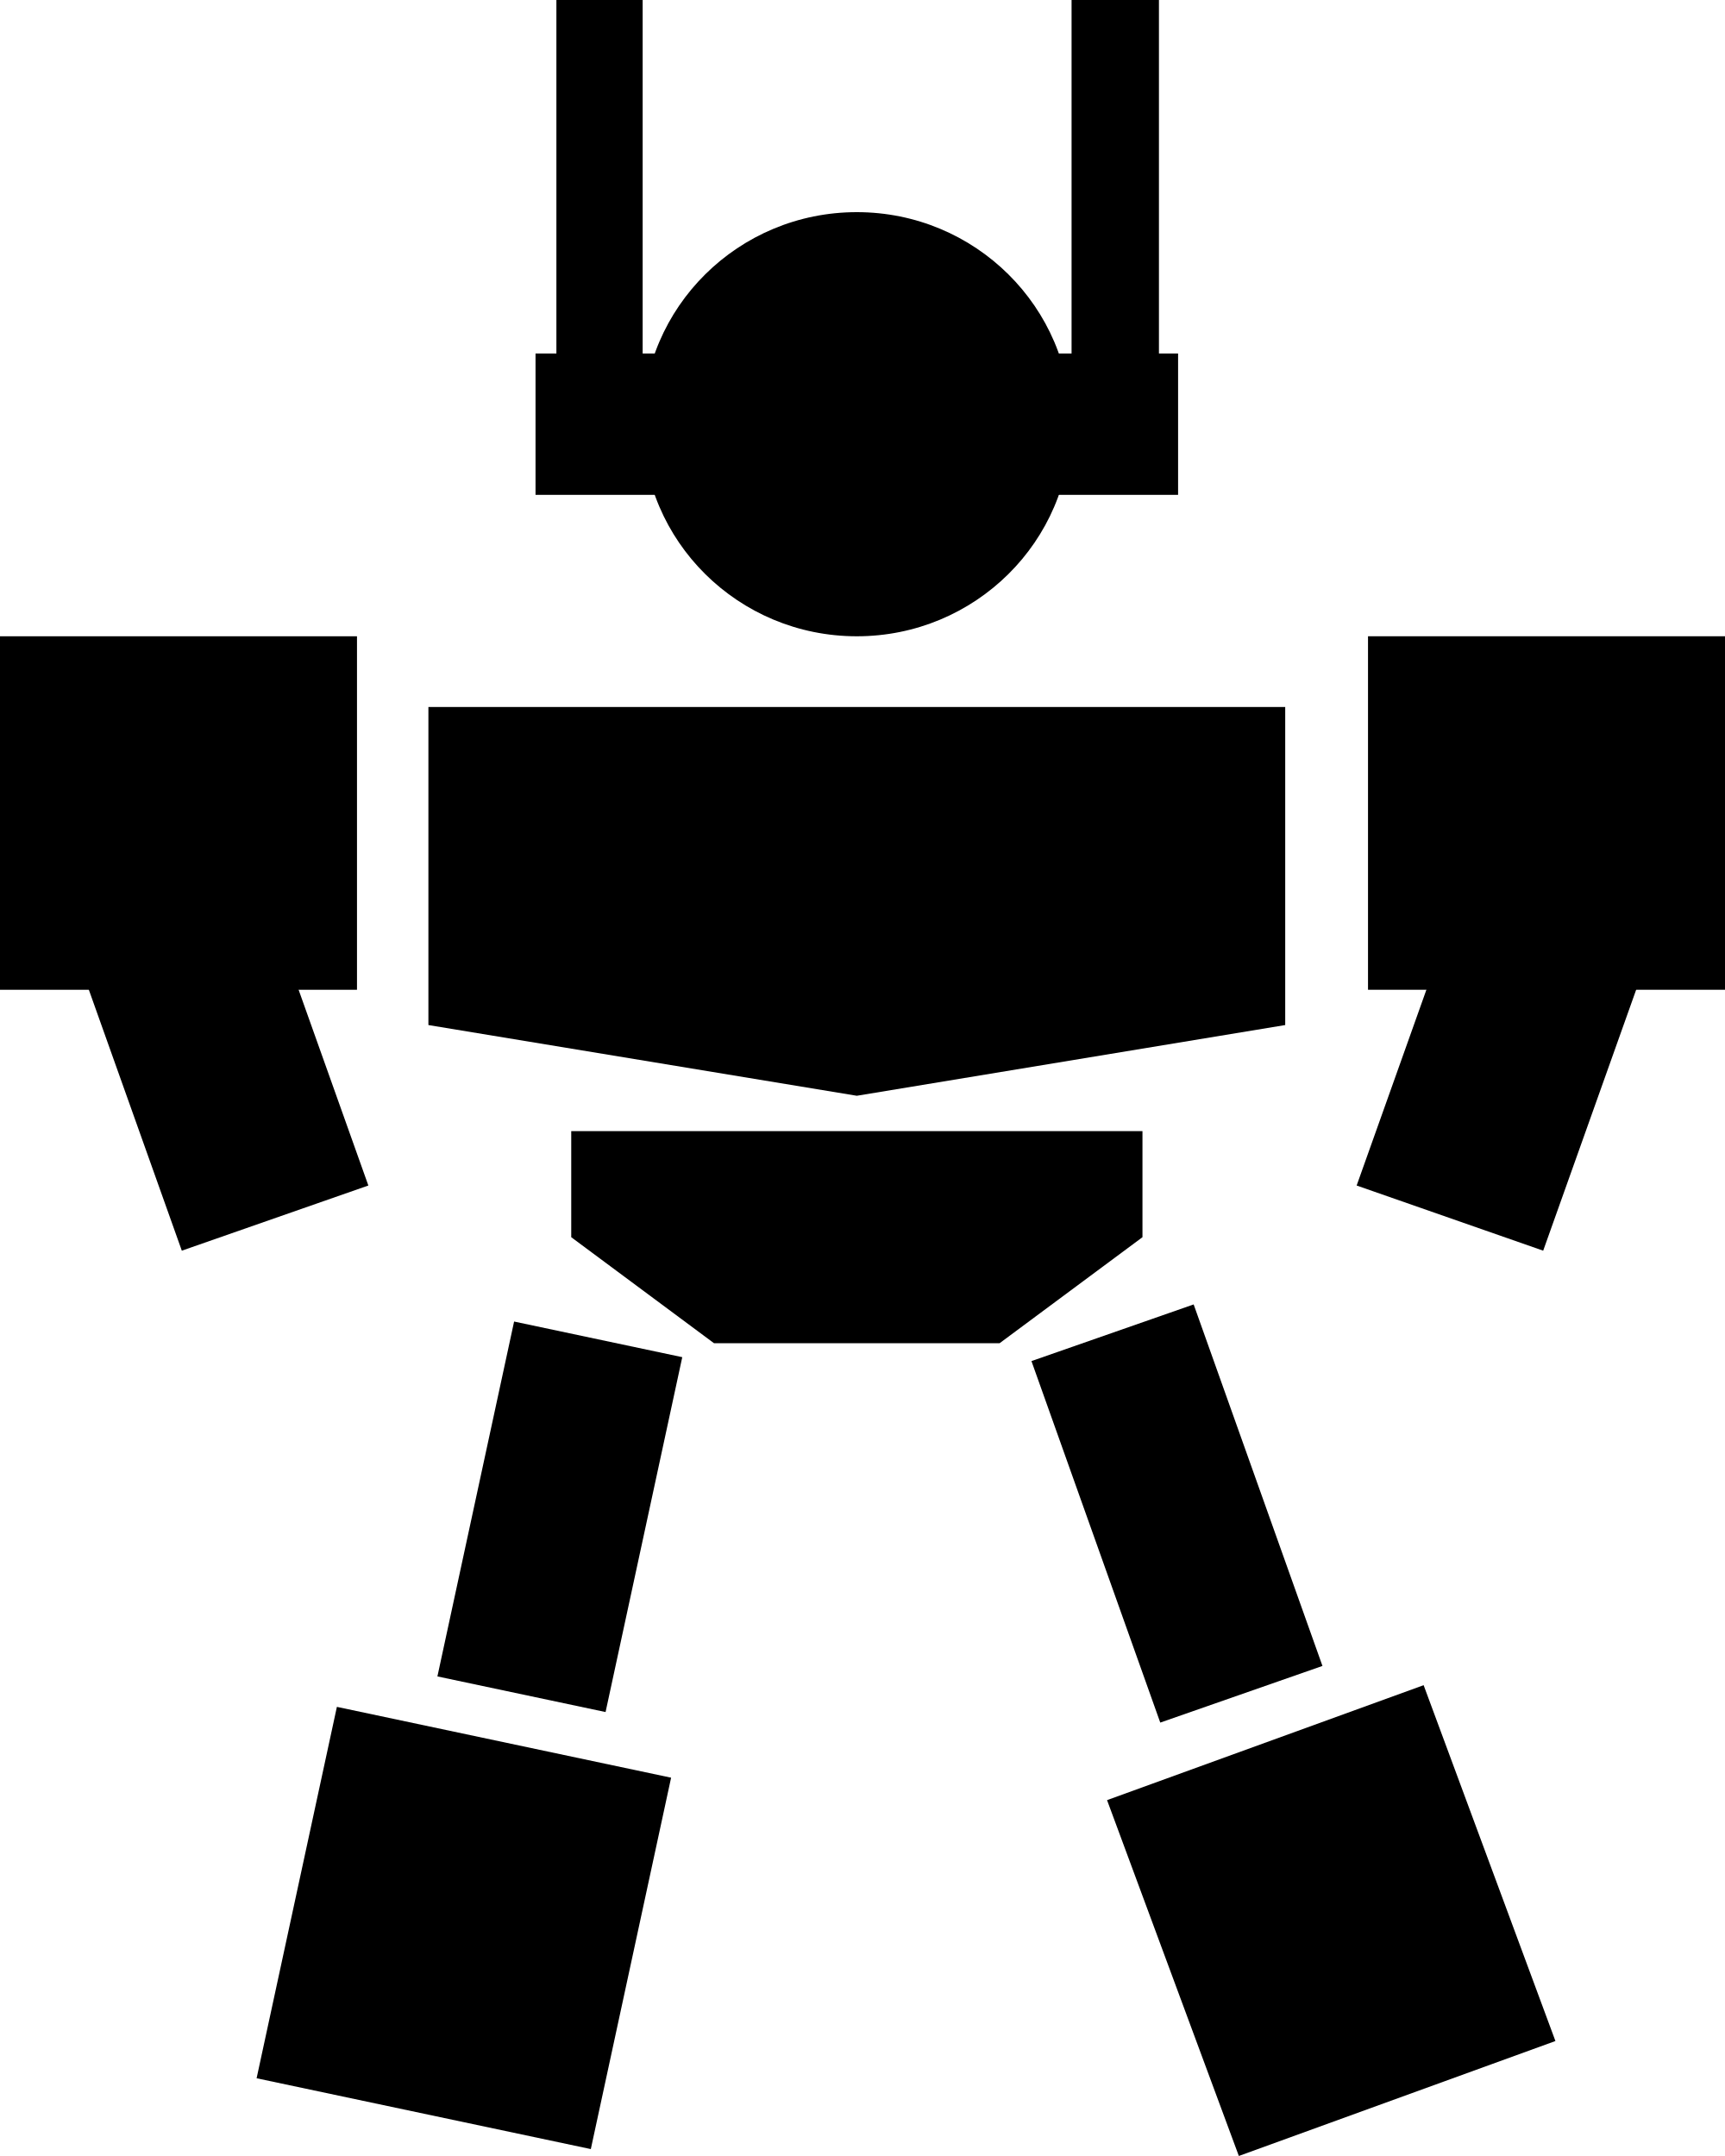
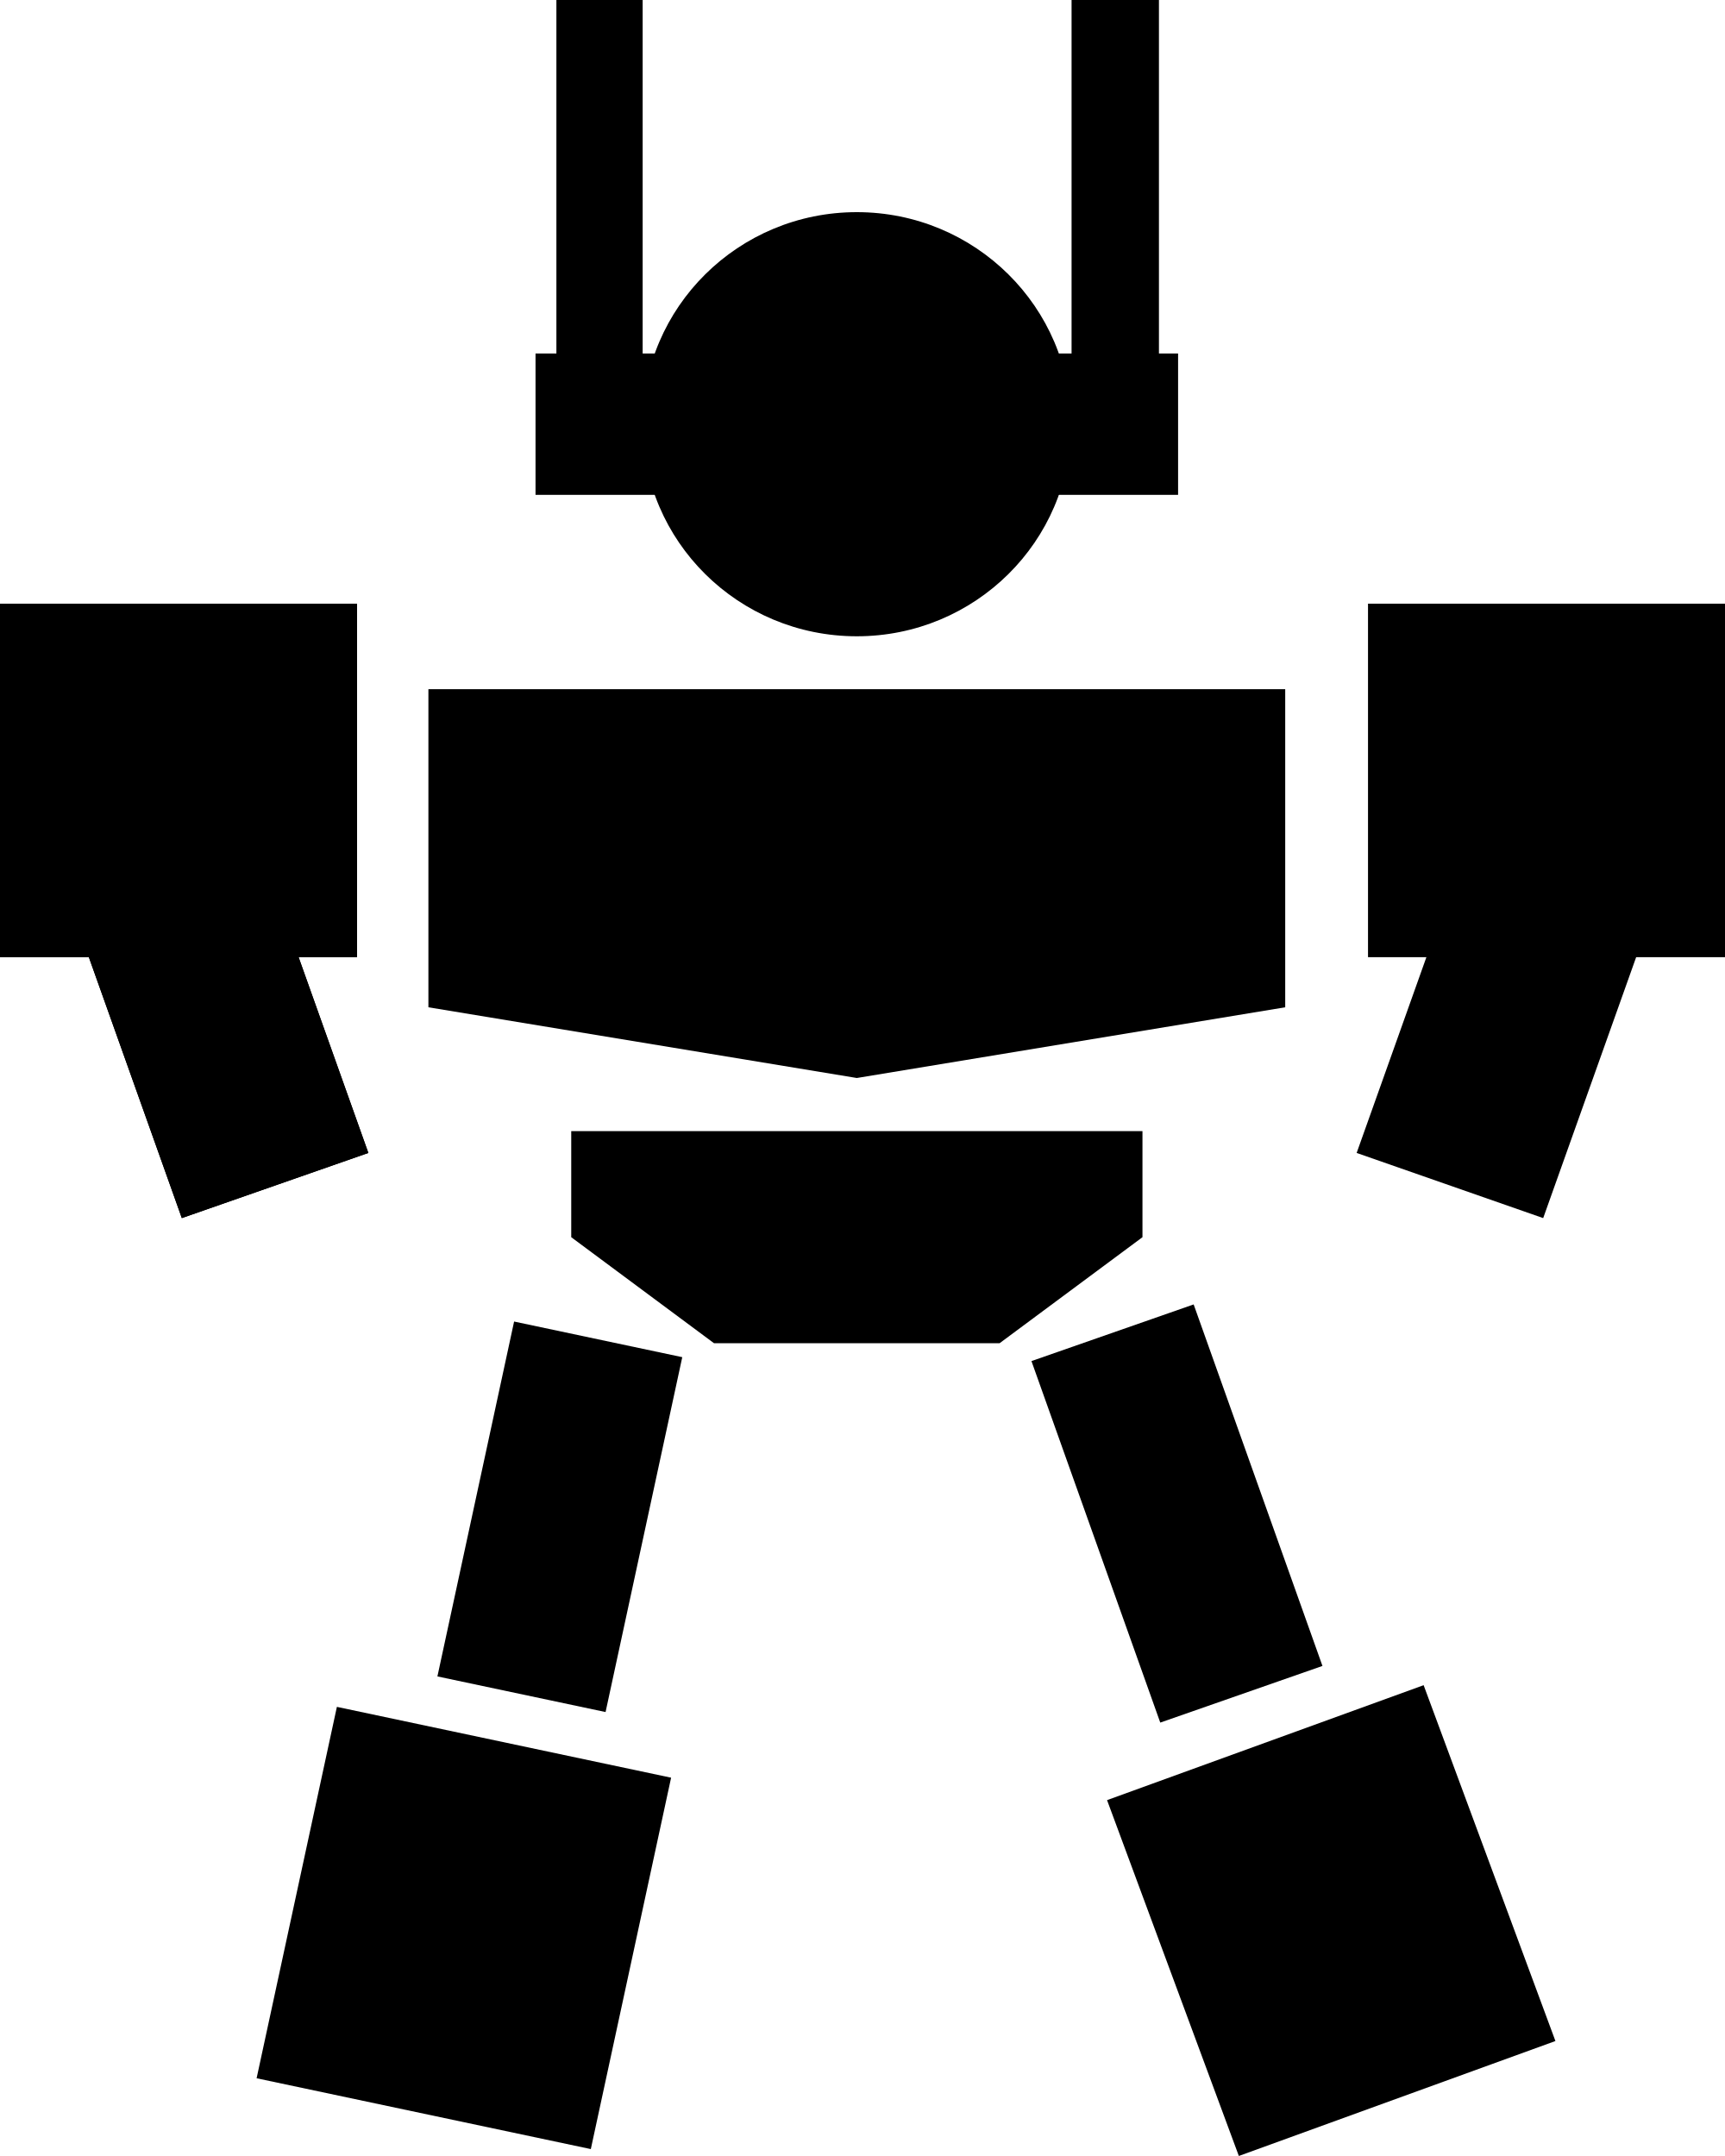
<svg xmlns="http://www.w3.org/2000/svg" width="20" height="25" viewBox="0 0 20 25" fill="none">
  <ellipse cx="9.934" cy="4.919" rx="2.484" ry="2.459" fill="black" />
-   <path d="M4.967 8.198H14.901V11.886L9.934 12.706L4.967 11.886V8.198Z" fill="black" />
+   <path d="M4.967 7.991H14.901V11.68L9.934 12.5L4.967 11.68V7.991Z" fill="black" />
  <path d="M6.623 13.116H9.934H13.246V14.346L11.59 15.575H8.278L6.623 14.346V13.116Z" fill="black" />
-   <rect y="7.378" width="4.139" height="4.099" fill="black" />
-   <rect width="4.139" height="4.099" transform="matrix(-1 0 0 1 20 7.37781)" fill="black" />
+   <rect y="7" width="4.139" height="4.099" fill="black" />
+   <rect y="7" width="4.139" height="4.099" fill="black" />
+   <rect width="4.139" height="4.099" transform="matrix(-1 0 0 1 20 7)" fill="black" />
  <rect width="3.961" height="4.406" transform="matrix(0.978269 0.207339 -0.211274 0.977427 3.90601 19.792)" fill="black" />
  <rect width="3.905" height="4.4" transform="matrix(0.939948 -0.341318 0.347284 0.93776 12.8354 20.8735)" fill="black" />
-   <rect width="2.291" height="5.141" transform="matrix(0.944054 -0.329791 0.335607 0.942002 0.382629 9.65942)" fill="black" />
-   <rect width="2.291" height="5.141" transform="matrix(-0.944054 -0.329791 -0.335607 0.942002 19.6174 9.65942)" fill="black" />
+   <rect width="2.291" height="5.141" transform="matrix(0.944054 -0.329791 0.335607 0.942002 0.382629 9.28162)" fill="black" />
+   <rect width="2.291" height="5.141" transform="matrix(0.944054 -0.329791 0.335607 0.942002 0.382629 9.28162)" fill="black" />
+   <rect width="2.291" height="5.141" transform="matrix(-0.944054 -0.329791 -0.335607 0.942002 19.6174 9.28162)" fill="black" />
  <rect width="1.992" height="4.45" transform="matrix(0.944054 -0.329791 0.335607 0.942002 11.9589 15.7825)" fill="black" />
  <rect width="1.993" height="4.21" transform="matrix(0.97828 0.207287 -0.21122 0.977439 5.96063 15.324)" fill="black" />
  <path fill-rule="evenodd" clip-rule="evenodd" d="M7.451 -1.33514e-05V4.5H6.451V-1.33514e-05H7.451Z" fill="black" />
  <path fill-rule="evenodd" clip-rule="evenodd" d="M13.437 -1.33514e-05V4.5H12.424V-1.33514e-05H13.437Z" fill="black" />
  <path d="M6.209 4.099H7.865V5.738H6.209V4.099Z" fill="black" />
  <path d="M12.004 4.099H13.659V5.738H12.004V4.099Z" fill="black" />
</svg>
